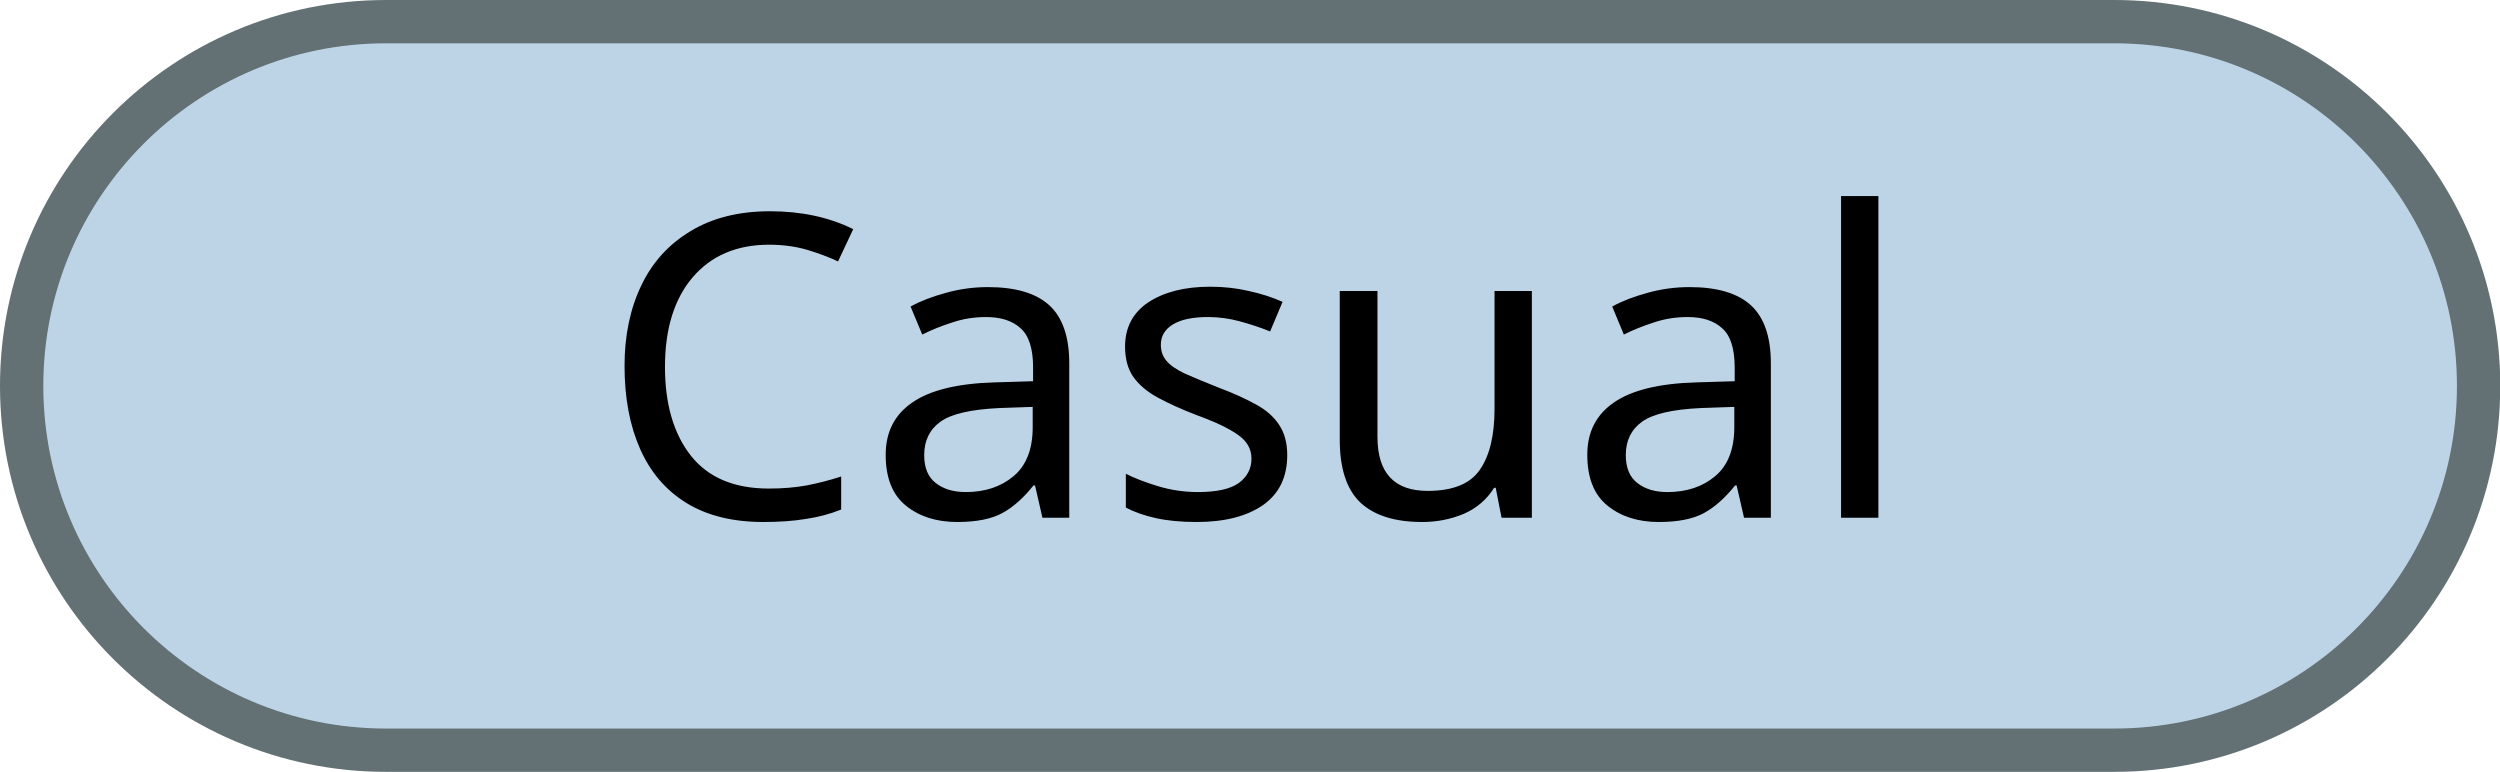
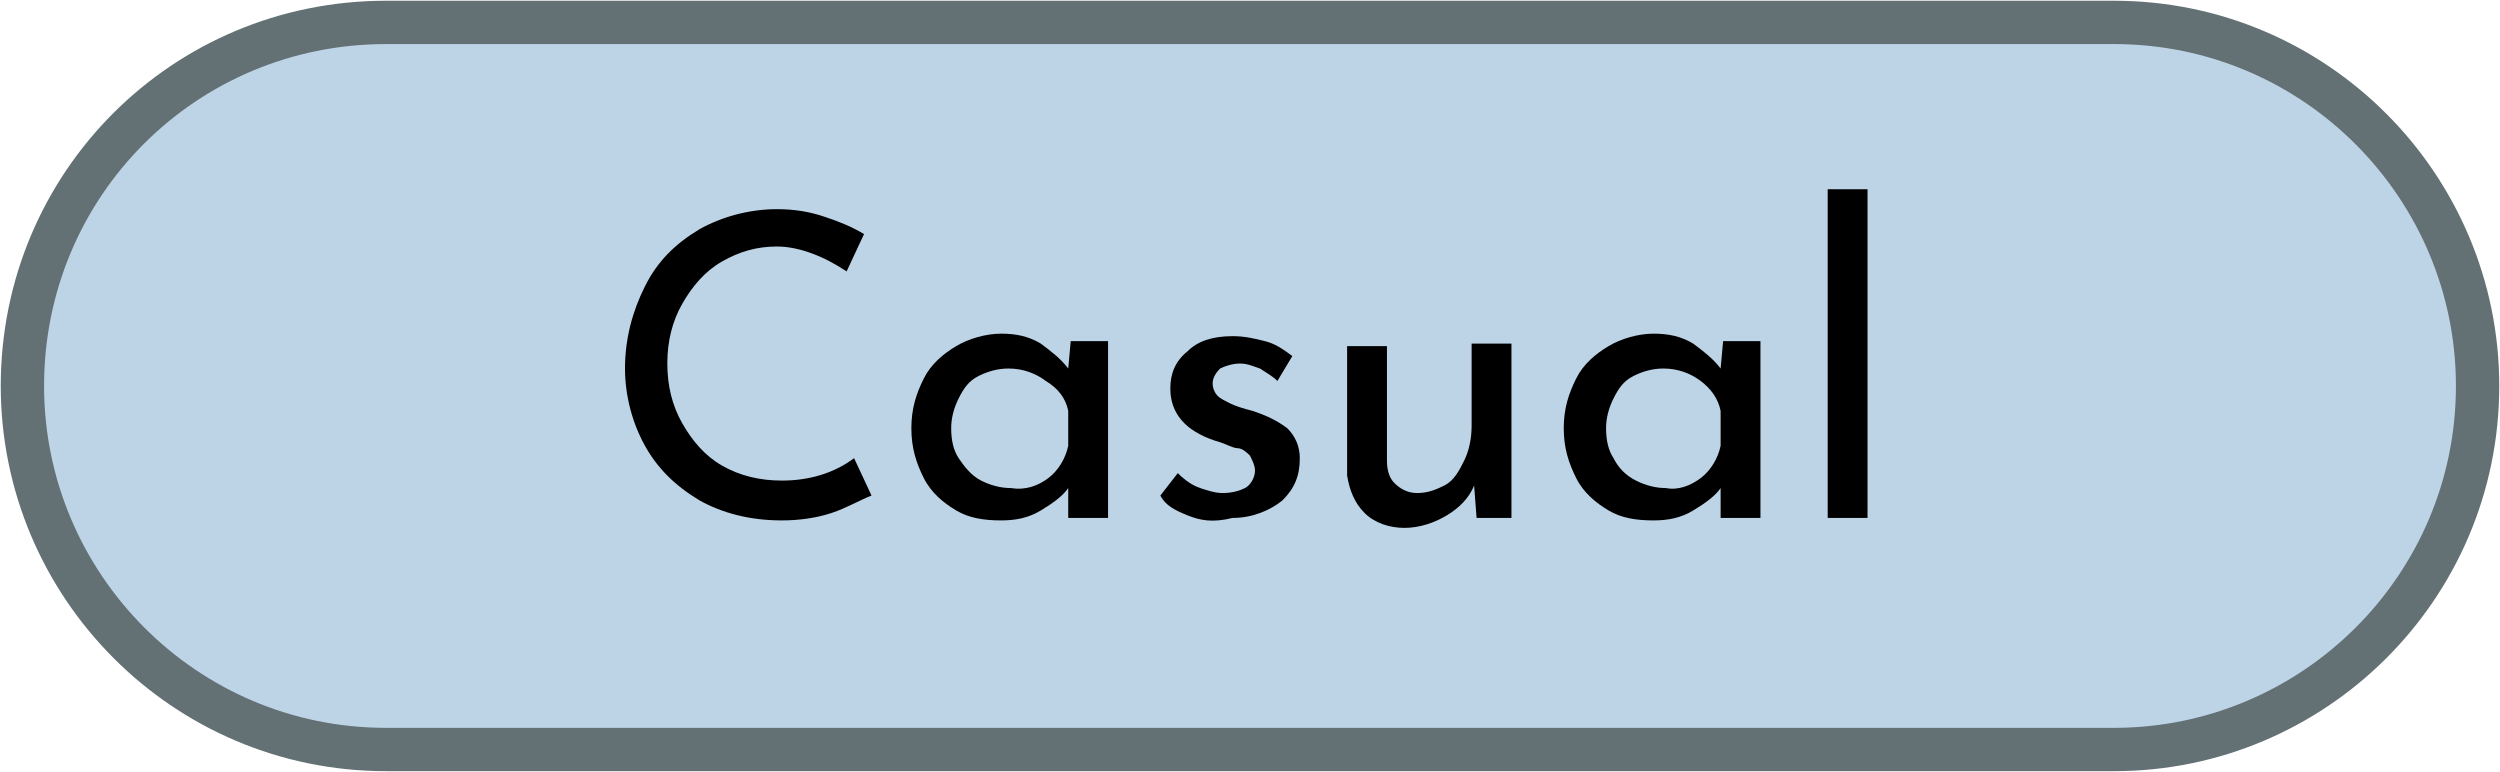
- <svg xmlns="http://www.w3.org/2000/svg" viewBox="0 0 100.44 31.01">
-   <defs>
-     <style>.cls-1{fill:#bdd4e7;stroke:#637074;stroke-miterlimit:10;stroke-width:1.74px;}.cls-2{font-size:17px;font-family:JosefinSans-Regular, Josefin Sans;}</style>
-   </defs>
-   <g id="Layer_2" data-name="Layer 2">
-     <g id="Layer_5" data-name="Layer 5">
+ <svg xmlns="http://www.w3.org/2000/svg" version="1.1" id="Layer_1" x="0px" y="0px" viewBox="0 0 100.4 31" style="enable-background:new 0 0 100.4 31;" xml:space="preserve">
+   <style type="text/css">
+ 	.st0{fill:#BDD4E7;stroke:#637074;stroke-width:1.74;stroke-miterlimit:10;}
+ 	.st1{enable-background:new    ;}
+ </style>
+   <g id="Layer_2_1_">
+     <g id="Layer_5">
      <g id="CasualHover">
-         <rect class="cls-1" x="0.87" y="0.87" width="98.71" height="29.27" rx="14.64" ry="14.64" />
-         <text class="cls-2" transform="translate(24.06 20.8)">Casual</text>
+         <path class="st0" d="M15.5,0.9h69.4c8.1,0,14.6,6.6,14.6,14.6v0c0,8.1-6.6,14.6-14.6,14.6H15.5c-8.1,0-14.6-6.6-14.6-14.6v0     C0.9,7.4,7.4,0.9,15.5,0.9z" />
+         <g class="st1">
+           <path d="M33.4,20.6c-0.6,0.2-1.3,0.3-2,0.3c-1.3,0-2.4-0.3-3.3-0.8c-1-0.6-1.7-1.3-2.2-2.2c-0.5-0.9-0.8-2-0.8-3.1      c0-1.2,0.3-2.3,0.8-3.3c0.5-1,1.2-1.7,2.2-2.3c0.9-0.5,2-0.8,3.1-0.8c0.7,0,1.3,0.1,1.9,0.3c0.6,0.2,1.1,0.4,1.6,0.7L34,10.9      c-0.9-0.6-1.9-1-2.8-1c-0.8,0-1.5,0.2-2.2,0.6s-1.2,1-1.6,1.7c-0.4,0.7-0.6,1.5-0.6,2.4c0,0.9,0.2,1.7,0.6,2.4s0.9,1.3,1.6,1.7      c0.7,0.4,1.5,0.6,2.4,0.6c1.1,0,2.1-0.3,2.9-0.9l0.7,1.5C34.5,20.1,34,20.4,33.4,20.6z" />
+           <path d="M44.5,13.8v7h-1.6v-1.2c-0.2,0.3-0.6,0.6-1.1,0.9c-0.5,0.3-1,0.4-1.6,0.4c-0.7,0-1.3-0.1-1.8-0.4      c-0.5-0.3-1-0.7-1.3-1.3c-0.3-0.6-0.5-1.2-0.5-2c0-0.8,0.2-1.4,0.5-2c0.3-0.6,0.8-1,1.3-1.3c0.5-0.3,1.2-0.5,1.8-0.5      c0.6,0,1.1,0.1,1.6,0.4c0.4,0.3,0.8,0.6,1.1,1l0.1-1.1H44.5z M42.1,19.2c0.4-0.3,0.7-0.8,0.8-1.3v-1.4c-0.1-0.5-0.4-0.9-0.9-1.2      c-0.4-0.3-0.9-0.5-1.5-0.5c-0.4,0-0.8,0.1-1.2,0.3s-0.6,0.5-0.8,0.9c-0.2,0.4-0.3,0.8-0.3,1.2c0,0.5,0.1,0.9,0.3,1.2      s0.5,0.7,0.9,0.9c0.4,0.2,0.8,0.3,1.2,0.3C41.2,19.7,41.7,19.5,42.1,19.2z" />
+           <path d="M47.7,20.7c-0.5-0.2-0.9-0.4-1.1-0.8l0.7-0.9c0.3,0.3,0.6,0.5,0.9,0.6c0.3,0.1,0.6,0.2,0.9,0.2c0.4,0,0.7-0.1,0.9-0.2      c0.2-0.1,0.4-0.4,0.4-0.7c0-0.2-0.1-0.4-0.2-0.6c-0.1-0.1-0.3-0.3-0.5-0.3s-0.5-0.2-0.9-0.3c-1.2-0.4-1.8-1.1-1.8-2.1      c0-0.6,0.2-1.1,0.7-1.5c0.4-0.4,1-0.6,1.8-0.6c0.5,0,0.9,0.1,1.3,0.2c0.4,0.1,0.7,0.3,1.1,0.6l-0.6,1c-0.2-0.2-0.4-0.3-0.7-0.5      c-0.3-0.1-0.5-0.2-0.8-0.2c-0.3,0-0.6,0.1-0.8,0.2c-0.2,0.2-0.3,0.4-0.3,0.6c0,0.2,0.1,0.4,0.2,0.5c0.1,0.1,0.3,0.2,0.5,0.3      s0.5,0.2,0.9,0.3c0.6,0.2,1,0.4,1.4,0.7c0.3,0.3,0.5,0.7,0.5,1.2c0,0.7-0.2,1.2-0.7,1.7c-0.5,0.4-1.2,0.7-2,0.7      C48.7,21,48.2,20.9,47.7,20.7z" />
+           <path d="M60.7,13.8v7h-1.4l-0.1-1.3c-0.2,0.5-0.6,0.9-1.1,1.2c-0.5,0.3-1.1,0.5-1.7,0.5c-0.6,0-1.2-0.2-1.6-0.6      s-0.6-0.9-0.7-1.5v-5.2h1.6v4.6c0,0.4,0.1,0.7,0.3,0.9c0.2,0.2,0.5,0.4,0.9,0.4c0.4,0,0.7-0.1,1.1-0.3s0.6-0.6,0.8-1      c0.2-0.4,0.3-0.9,0.3-1.4v-3.3H60.7z" />
+           <path d="M70.7,13.8v7h-1.6v-1.2c-0.2,0.3-0.6,0.6-1.1,0.9c-0.5,0.3-1,0.4-1.6,0.4c-0.7,0-1.3-0.1-1.8-0.4      c-0.5-0.3-1-0.7-1.3-1.3c-0.3-0.6-0.5-1.2-0.5-2c0-0.8,0.2-1.4,0.5-2s0.8-1,1.3-1.3c0.5-0.3,1.2-0.5,1.8-0.5      c0.6,0,1.1,0.1,1.6,0.4c0.4,0.3,0.8,0.6,1.1,1l0.1-1.1H70.7z M68.3,19.2c0.4-0.3,0.7-0.8,0.8-1.3v-1.4c-0.1-0.5-0.4-0.9-0.8-1.2      c-0.4-0.3-0.9-0.5-1.5-0.5c-0.4,0-0.8,0.1-1.2,0.3c-0.4,0.2-0.6,0.5-0.8,0.9c-0.2,0.4-0.3,0.8-0.3,1.2c0,0.5,0.1,0.9,0.3,1.2      c0.2,0.4,0.5,0.7,0.9,0.9c0.4,0.2,0.8,0.3,1.2,0.3C67.4,19.7,67.9,19.5,68.3,19.2z" />
+           <path d="M75,7.6v13.2h-1.6V7.6H75z" />
+         </g>
      </g>
    </g>
  </g>
</svg>
